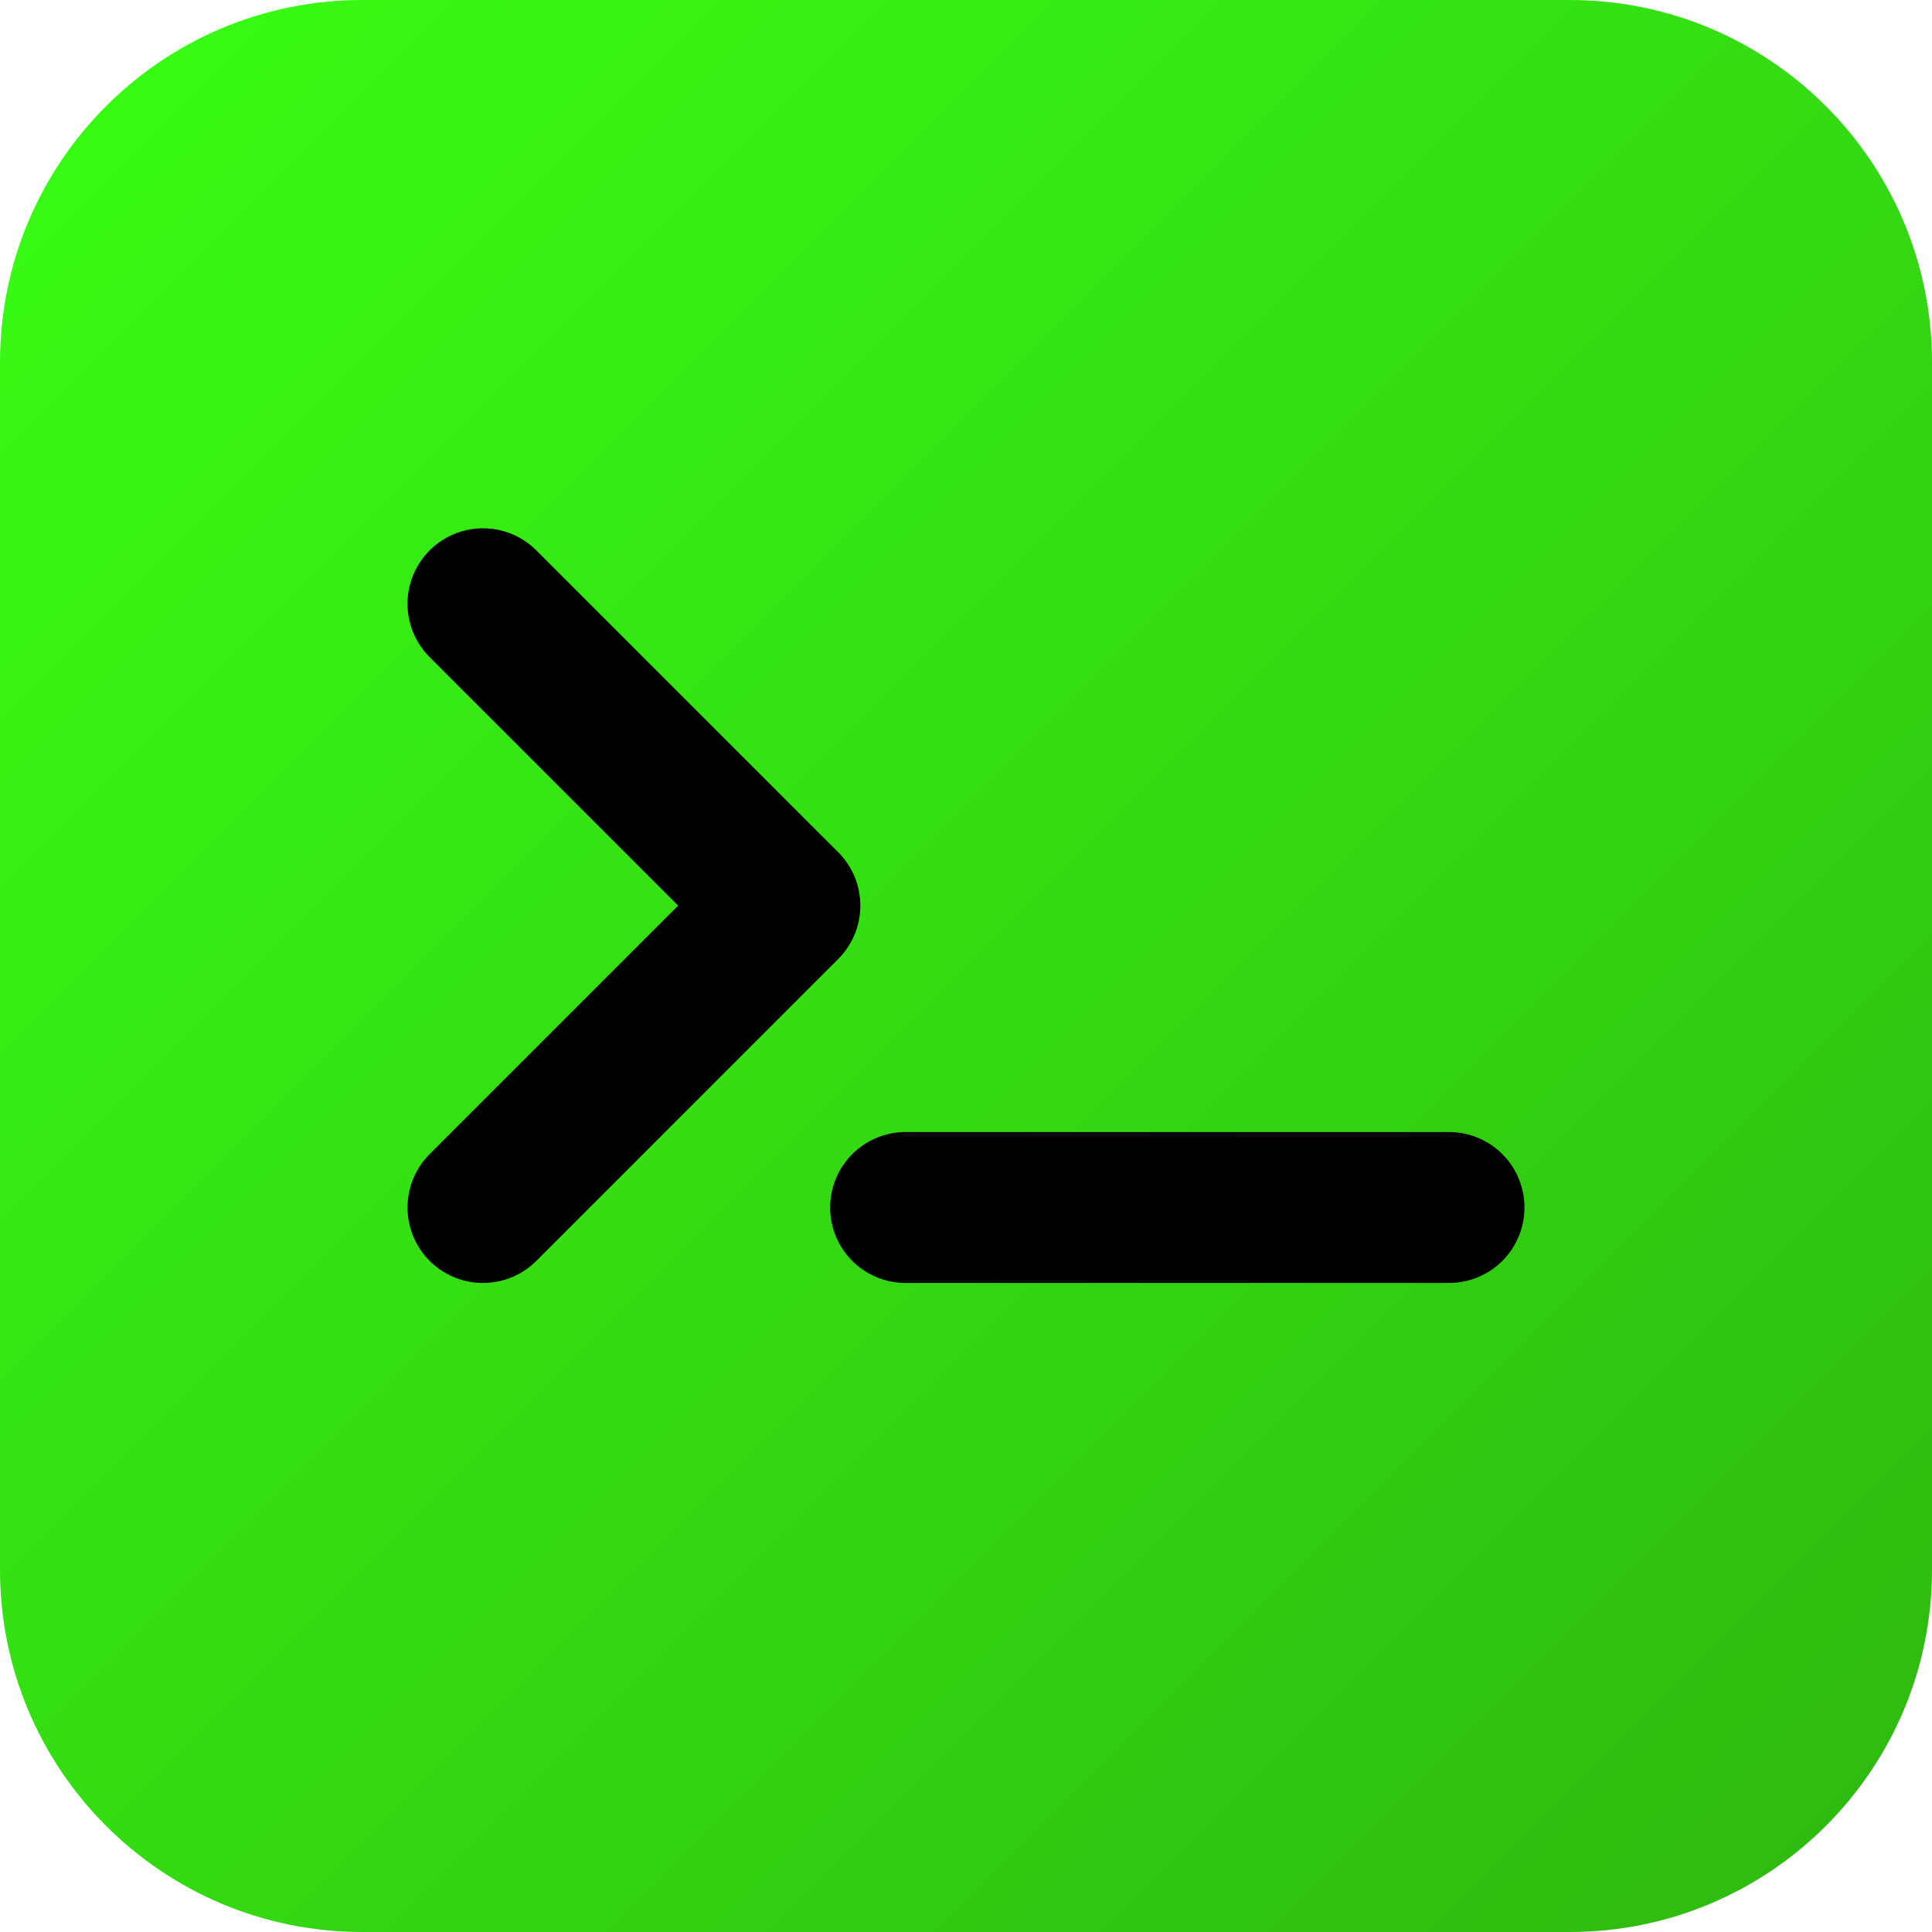
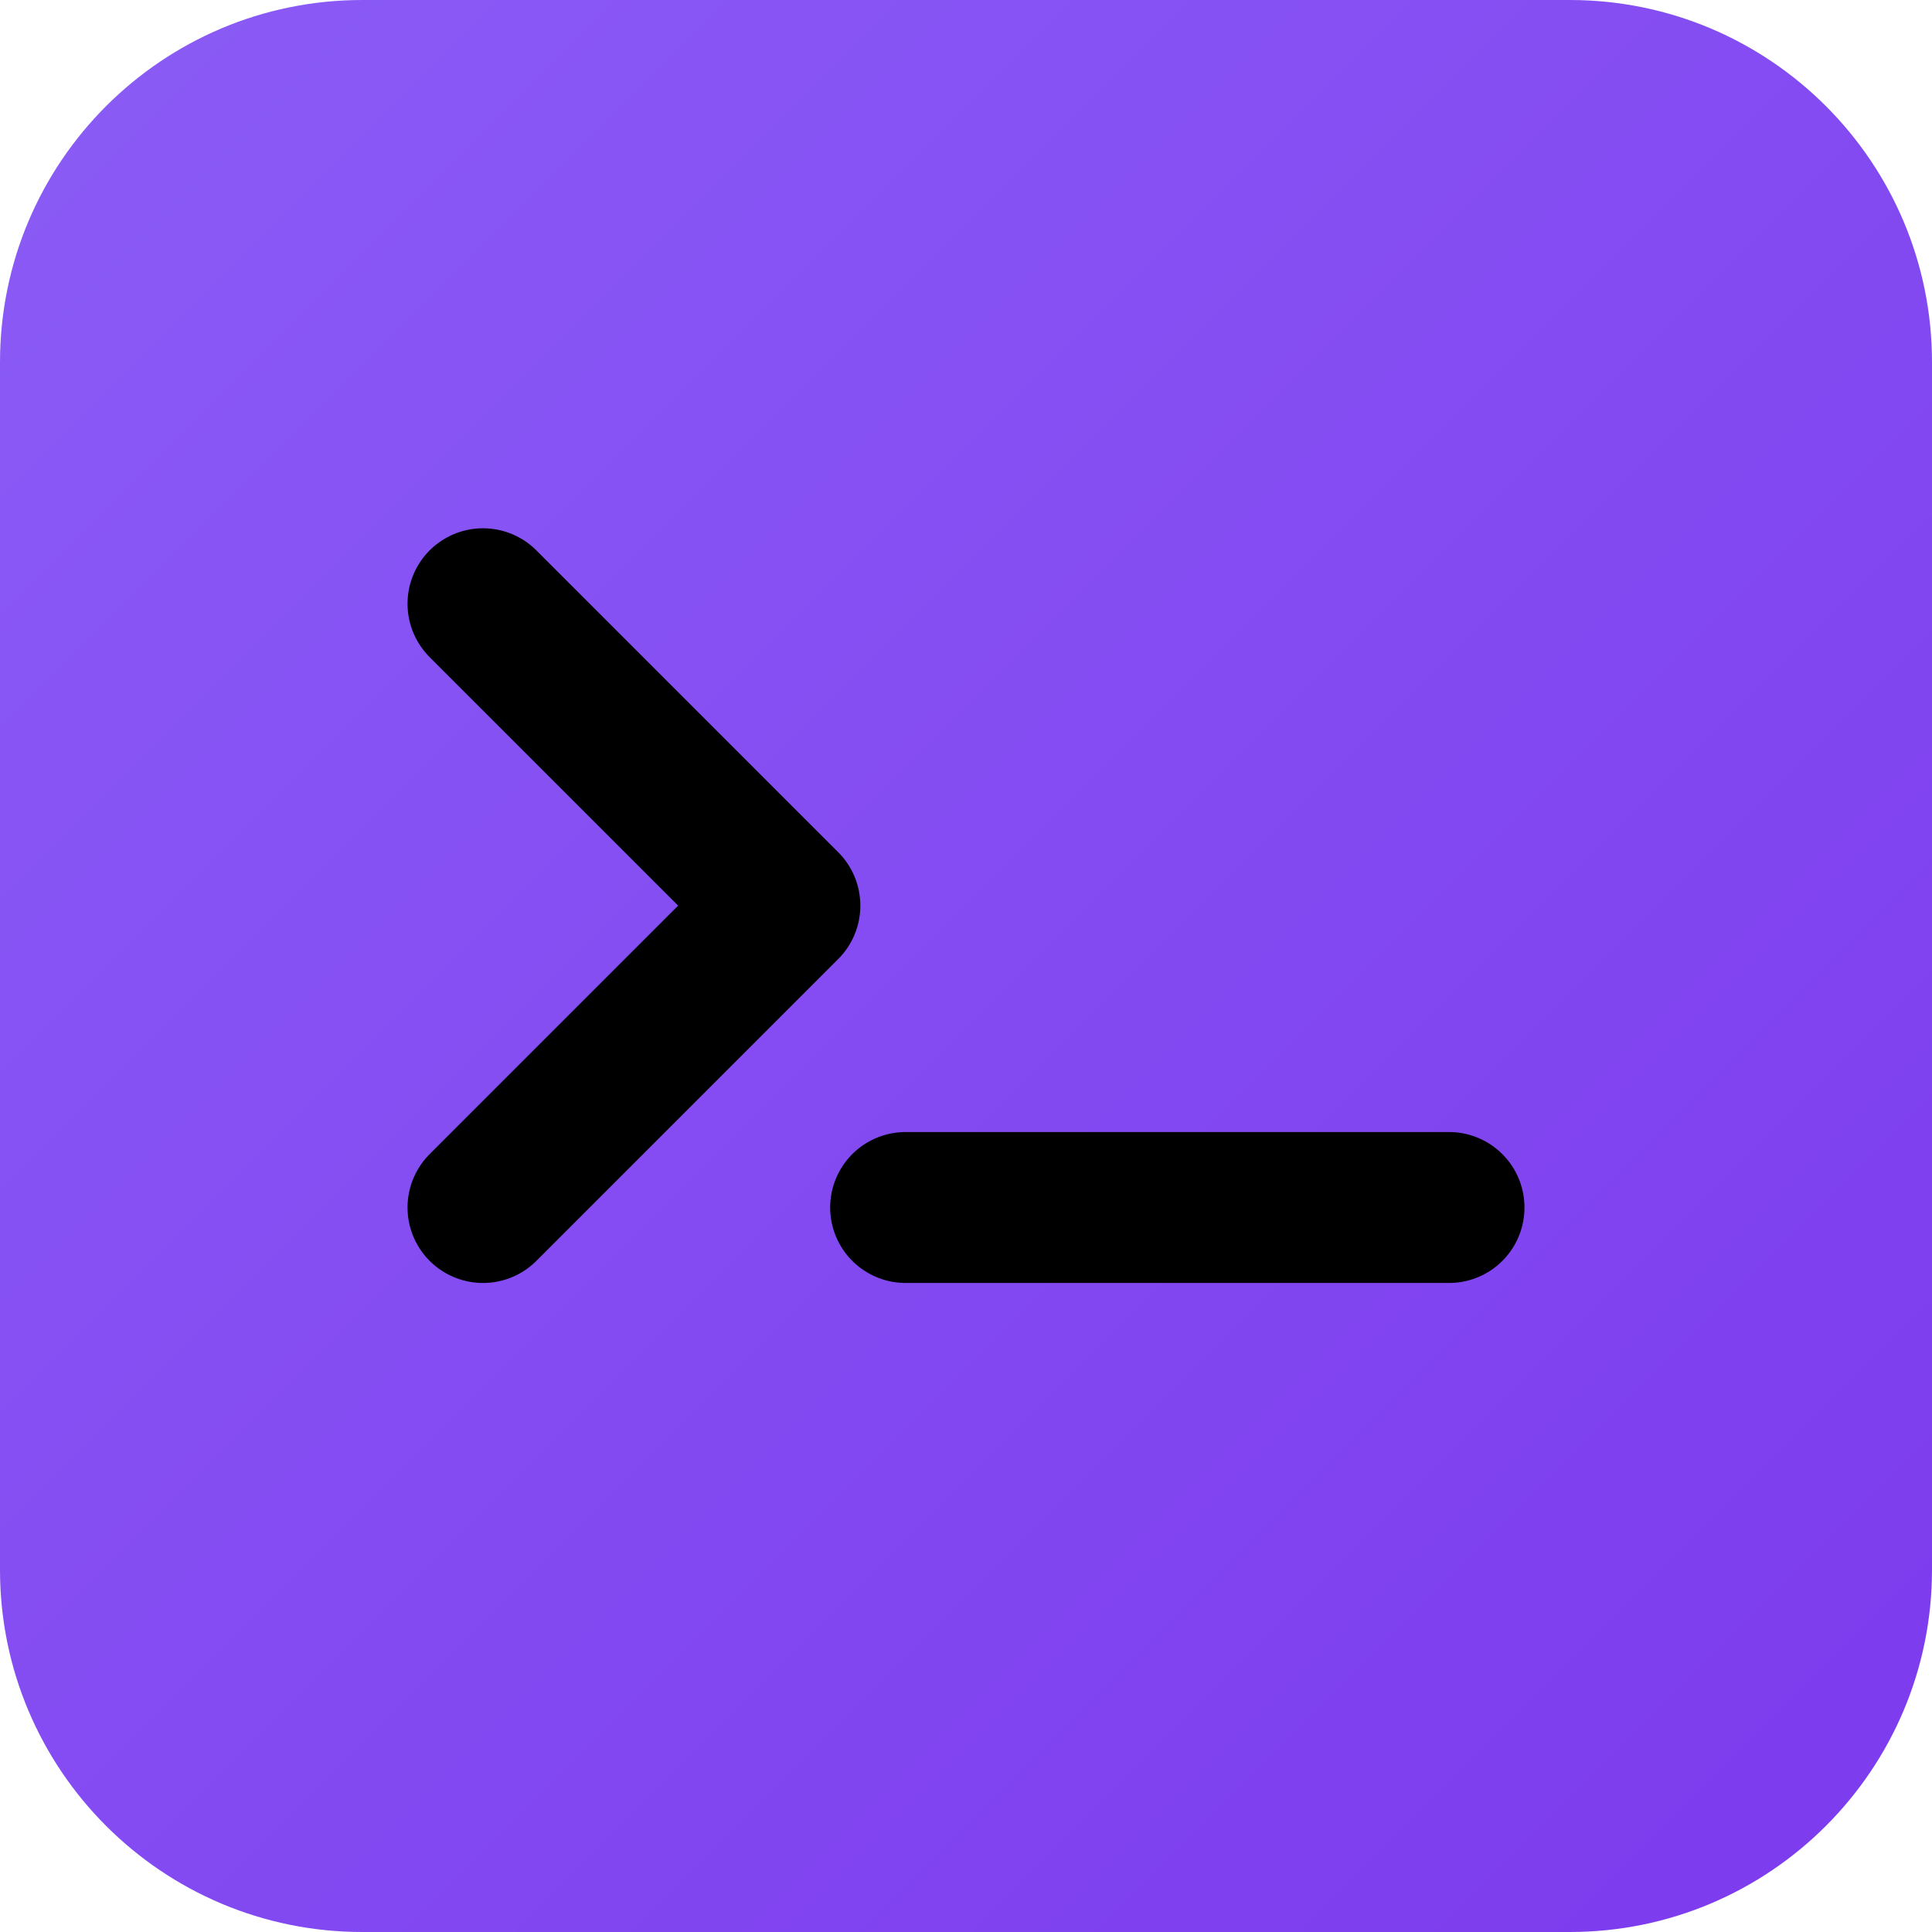
<svg xmlns="http://www.w3.org/2000/svg" viewBox="0 0 32 32">
  <defs>
    <linearGradient id="bg" x1="0%" y1="0%" x2="100%" y2="100%">
-       <stop offset="0%" stop-color="#39ff14" />
-       <stop offset="100%" stop-color="#2eb810" />
+       <stop offset="0%" stop-color="#8b5cf6" />
+       <stop offset="100%" stop-color="#7c3aed" />
    </linearGradient>
  </defs>
  <rect width="32" height="32" rx="6" fill="url(#bg)" />
  <path d="M8 10l5 5-5 5" stroke="#000" stroke-width="2.5" stroke-linecap="round" stroke-linejoin="round" fill="none" />
  <path d="M15 20h9" stroke="#000" stroke-width="2.5" stroke-linecap="round" />
</svg>
